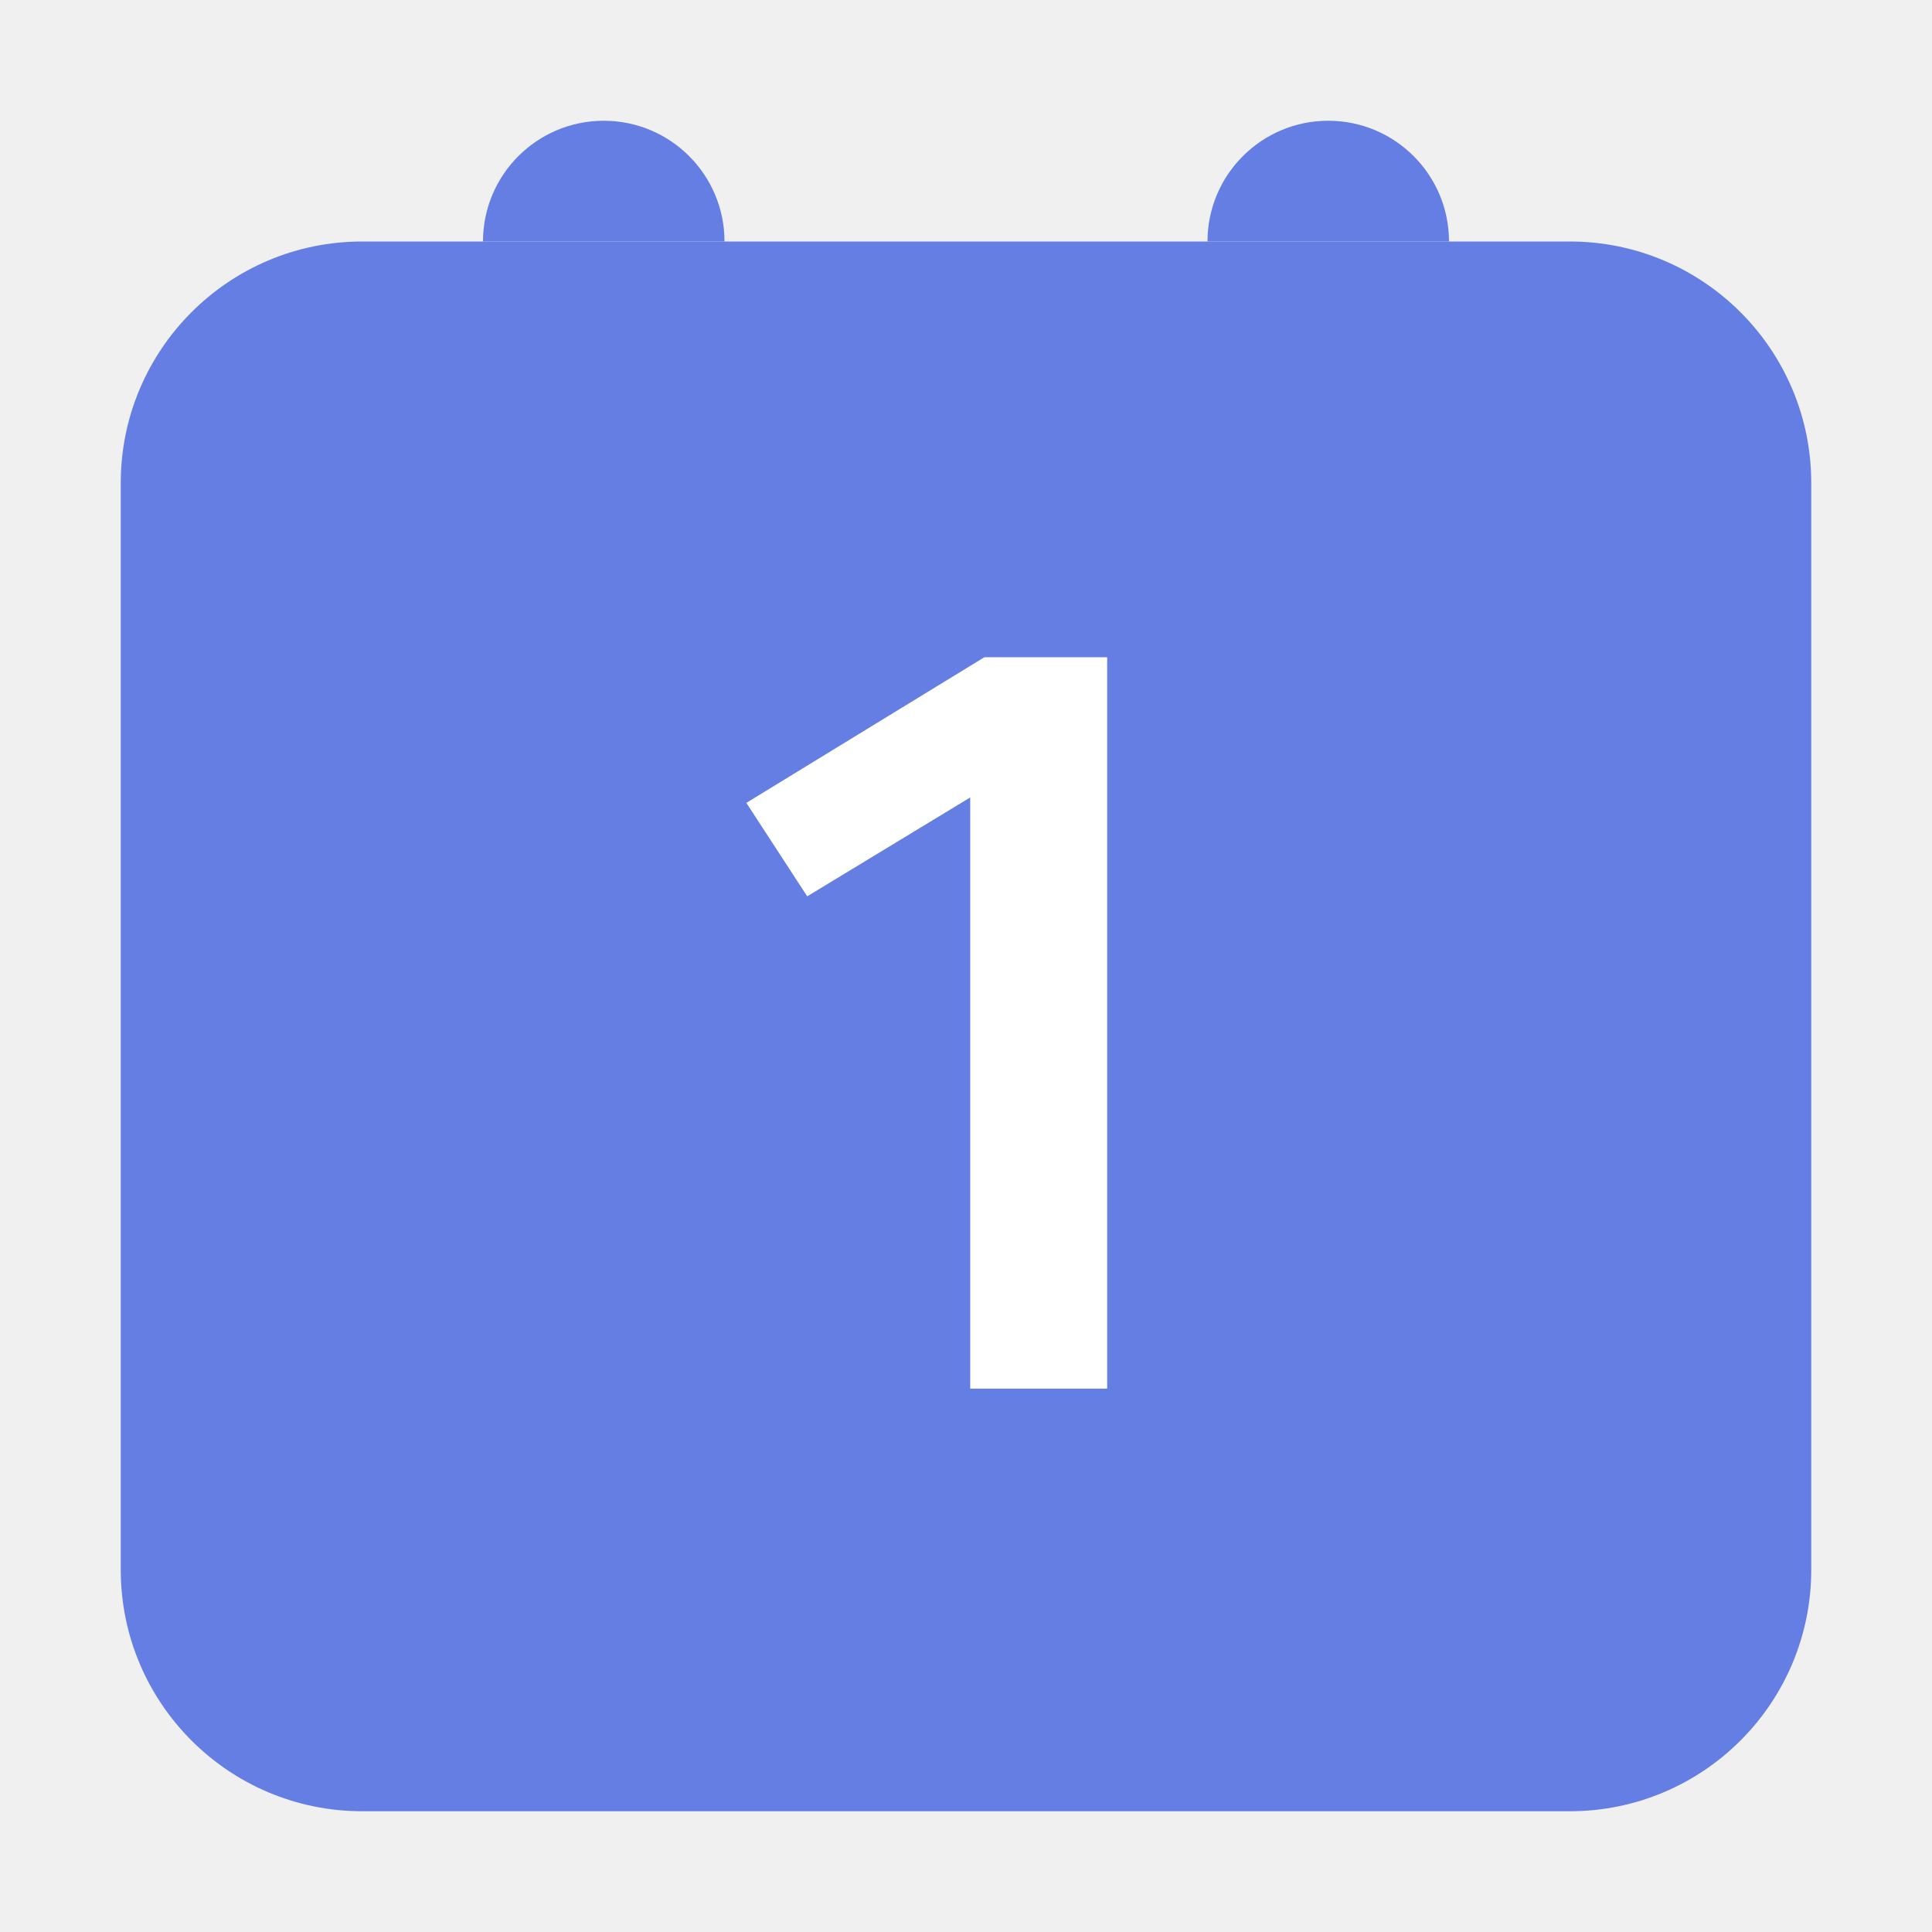
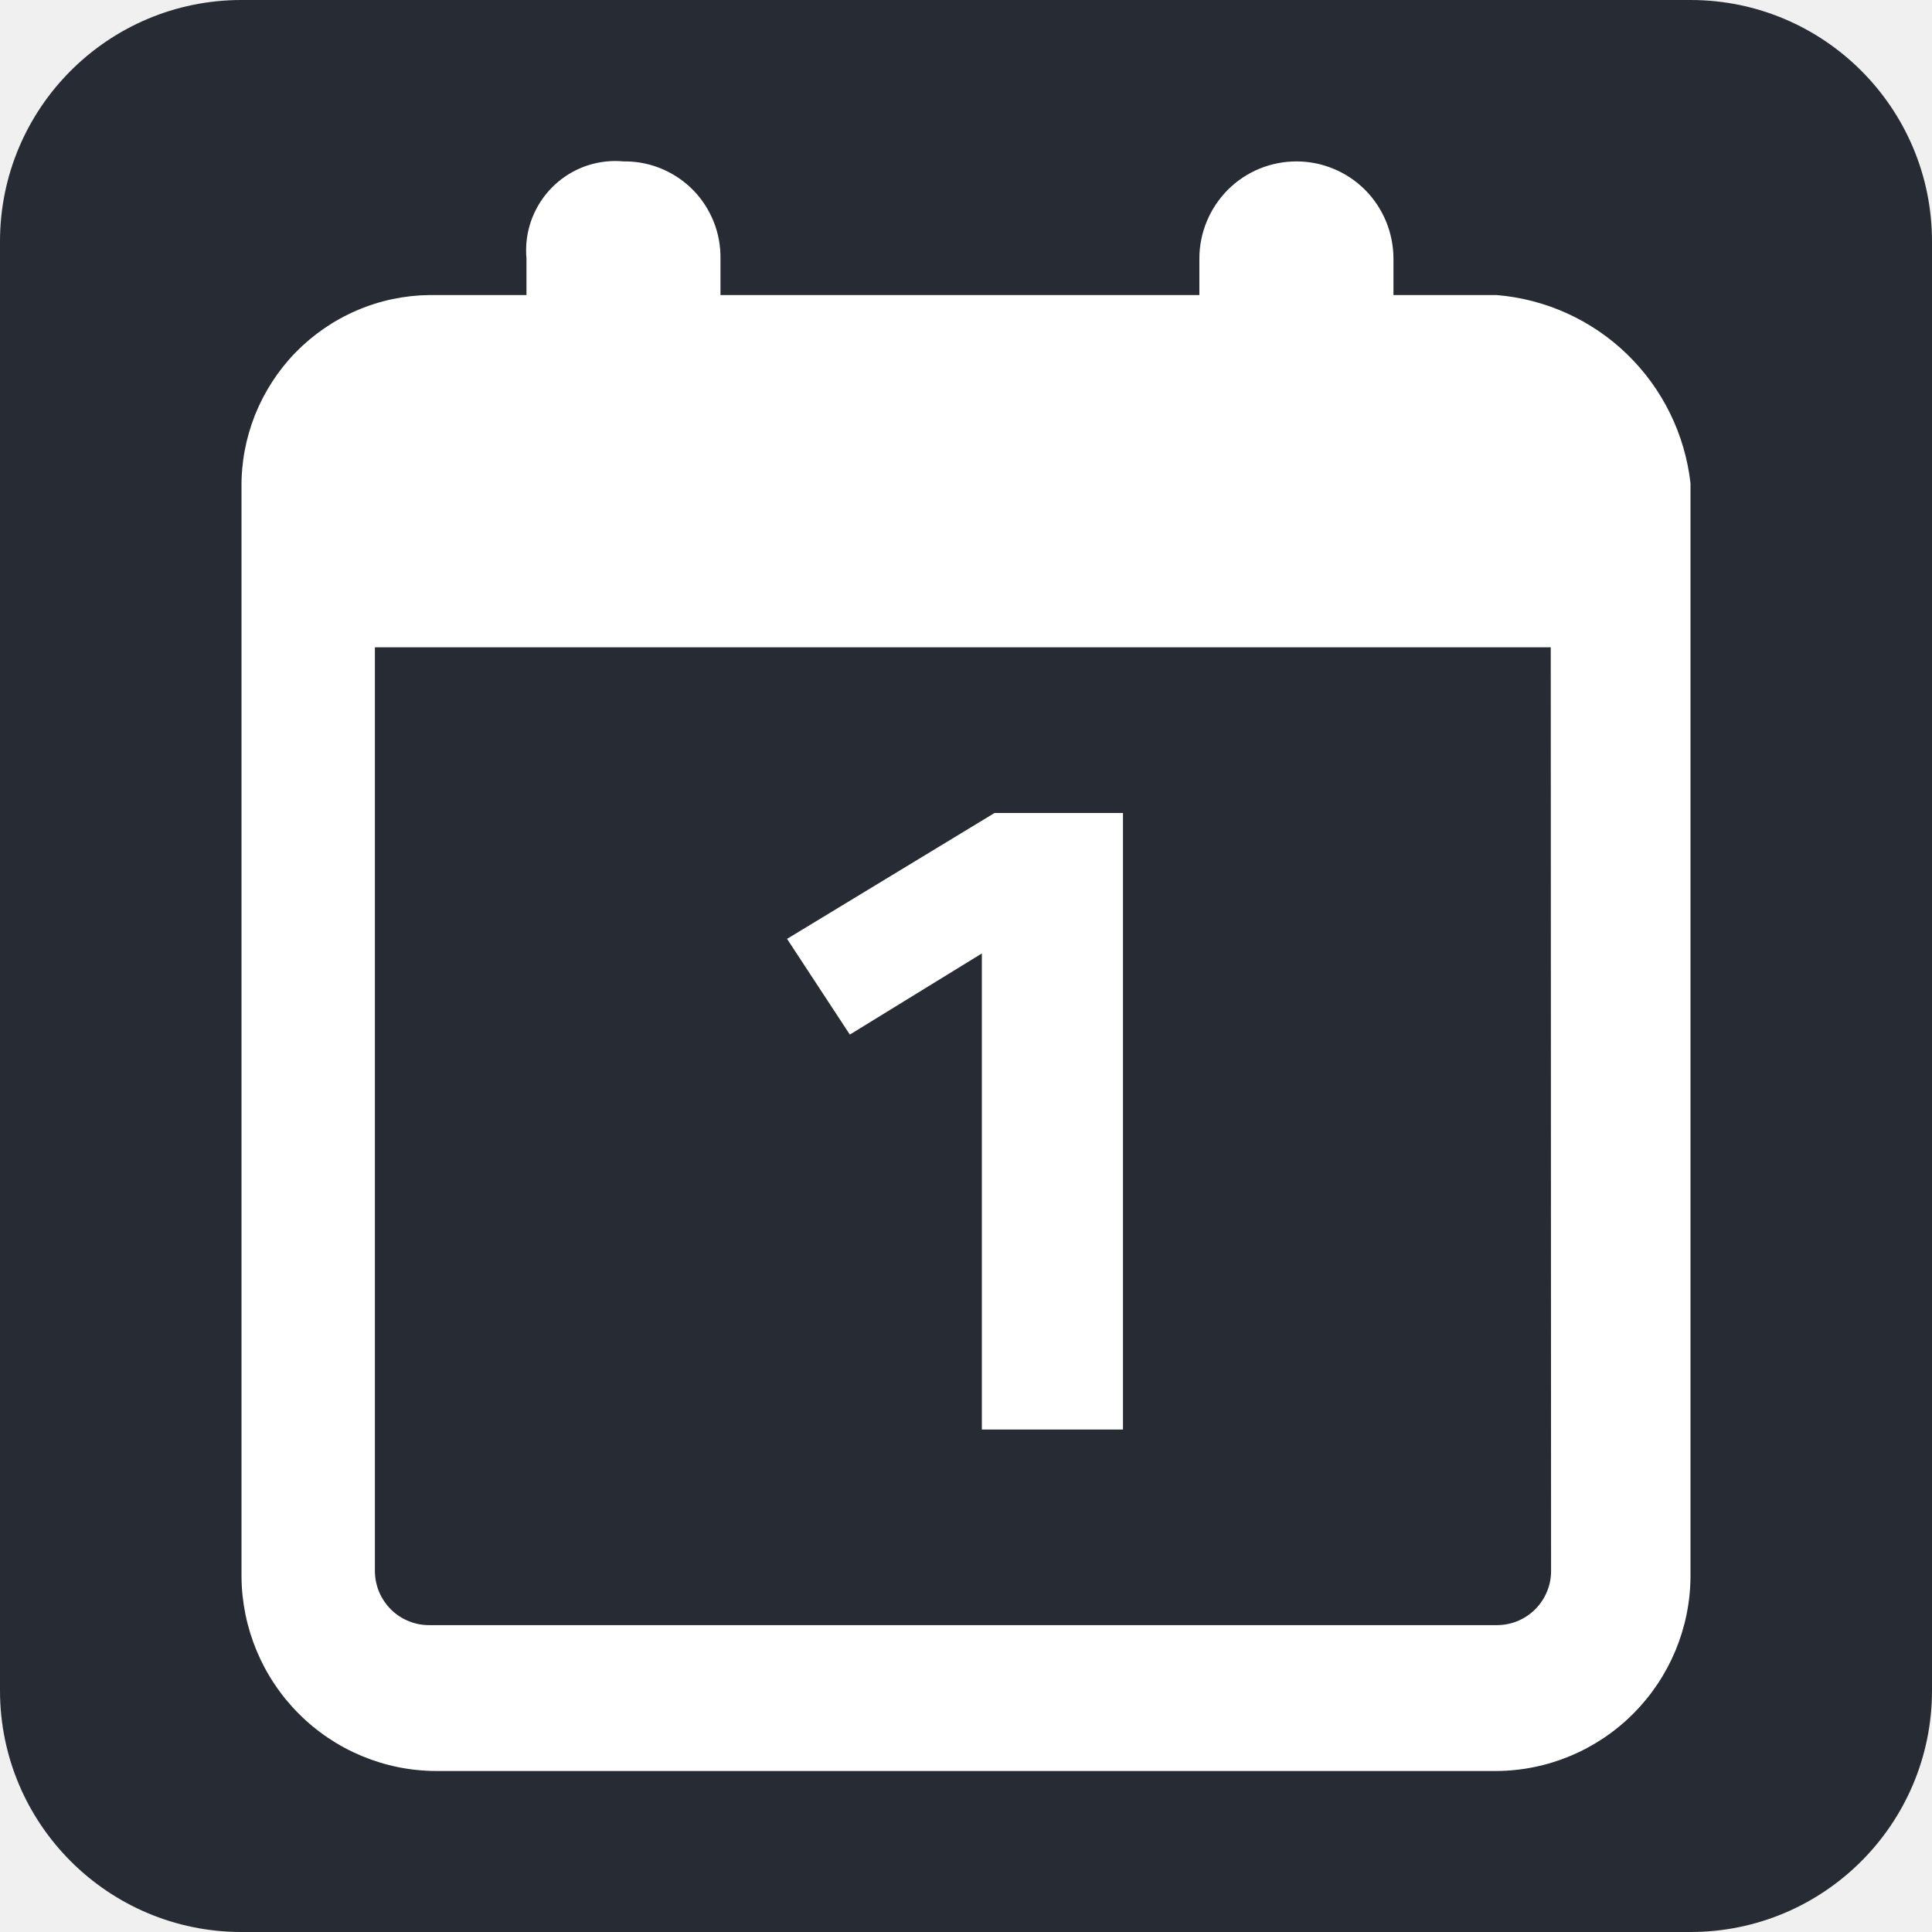
- <svg xmlns="http://www.w3.org/2000/svg" width="32" height="32" fill="none" viewBox="0 0 32 32">
-   <rect width="28" height="26" x="2" y="4" fill="#657EE4" rx="4" />
-   <path fill="#fff" d="M18.338 10.886V23H16.07v-9.792l-2.7 1.638-1.008-1.548 3.942-2.412h2.034z" />
-   <path fill="#657EE4" d="M8 4a2 2 0 114 0H8zM20 4a2 2 0 114 0h-4z" />
+ <svg xmlns="http://www.w3.org/2000/svg" width="24" height="24" viewBox="0 0 24 24" fill="none">
+   <rect width="24" height="24" rx="3" fill="#272B33" />
+   <path fill-rule="evenodd" clip-rule="evenodd" d="M17.31 3.665H18.59C19.2 3.715 19.774 3.975 20.213 4.401C20.653 4.828 20.931 5.394 21 6.003V19.586C20.996 20.225 20.74 20.836 20.289 21.288C19.838 21.74 19.228 21.996 18.59 22H5.41C4.772 21.996 4.162 21.74 3.711 21.288C3.26 20.836 3.005 20.225 3 19.586V6.079V6.06C2.996 5.749 3.054 5.441 3.169 5.152C3.285 4.864 3.456 4.6 3.672 4.378C3.889 4.156 4.148 3.978 4.433 3.856C4.718 3.733 5.025 3.669 5.335 3.665H6.54V3.212C6.534 3.145 6.534 3.077 6.54 3.01C6.553 2.864 6.595 2.723 6.663 2.594C6.731 2.465 6.823 2.35 6.935 2.257C7.047 2.164 7.176 2.093 7.315 2.05C7.454 2.007 7.6 1.991 7.745 2.005H7.778C7.935 2.007 8.089 2.04 8.232 2.102C8.375 2.164 8.505 2.253 8.614 2.365C8.723 2.477 8.808 2.61 8.866 2.755C8.924 2.9 8.952 3.056 8.95 3.212V3.665H14.899V3.212C14.899 2.892 15.027 2.585 15.252 2.358C15.478 2.132 15.785 2.005 16.105 2.005C16.263 2.005 16.42 2.036 16.566 2.097C16.712 2.157 16.845 2.246 16.957 2.358C17.069 2.47 17.157 2.604 17.218 2.75C17.278 2.897 17.31 3.054 17.31 3.212V3.665ZM19.219 19.767C19.253 19.685 19.269 19.597 19.268 19.509L19.264 8.041H4.657V19.519C4.658 19.608 4.676 19.695 4.71 19.777C4.745 19.858 4.795 19.932 4.858 19.995C4.921 20.057 4.996 20.106 5.078 20.139C5.159 20.172 5.247 20.189 5.336 20.188H18.601C18.69 20.187 18.777 20.169 18.858 20.135C18.94 20.1 19.013 20.05 19.075 19.987C19.137 19.924 19.186 19.849 19.219 19.767ZM13.95 17.758V10.099H12.355L9.777 11.663L10.557 12.852L12.197 11.844V17.758H13.95Z" fill="white" />
</svg>
